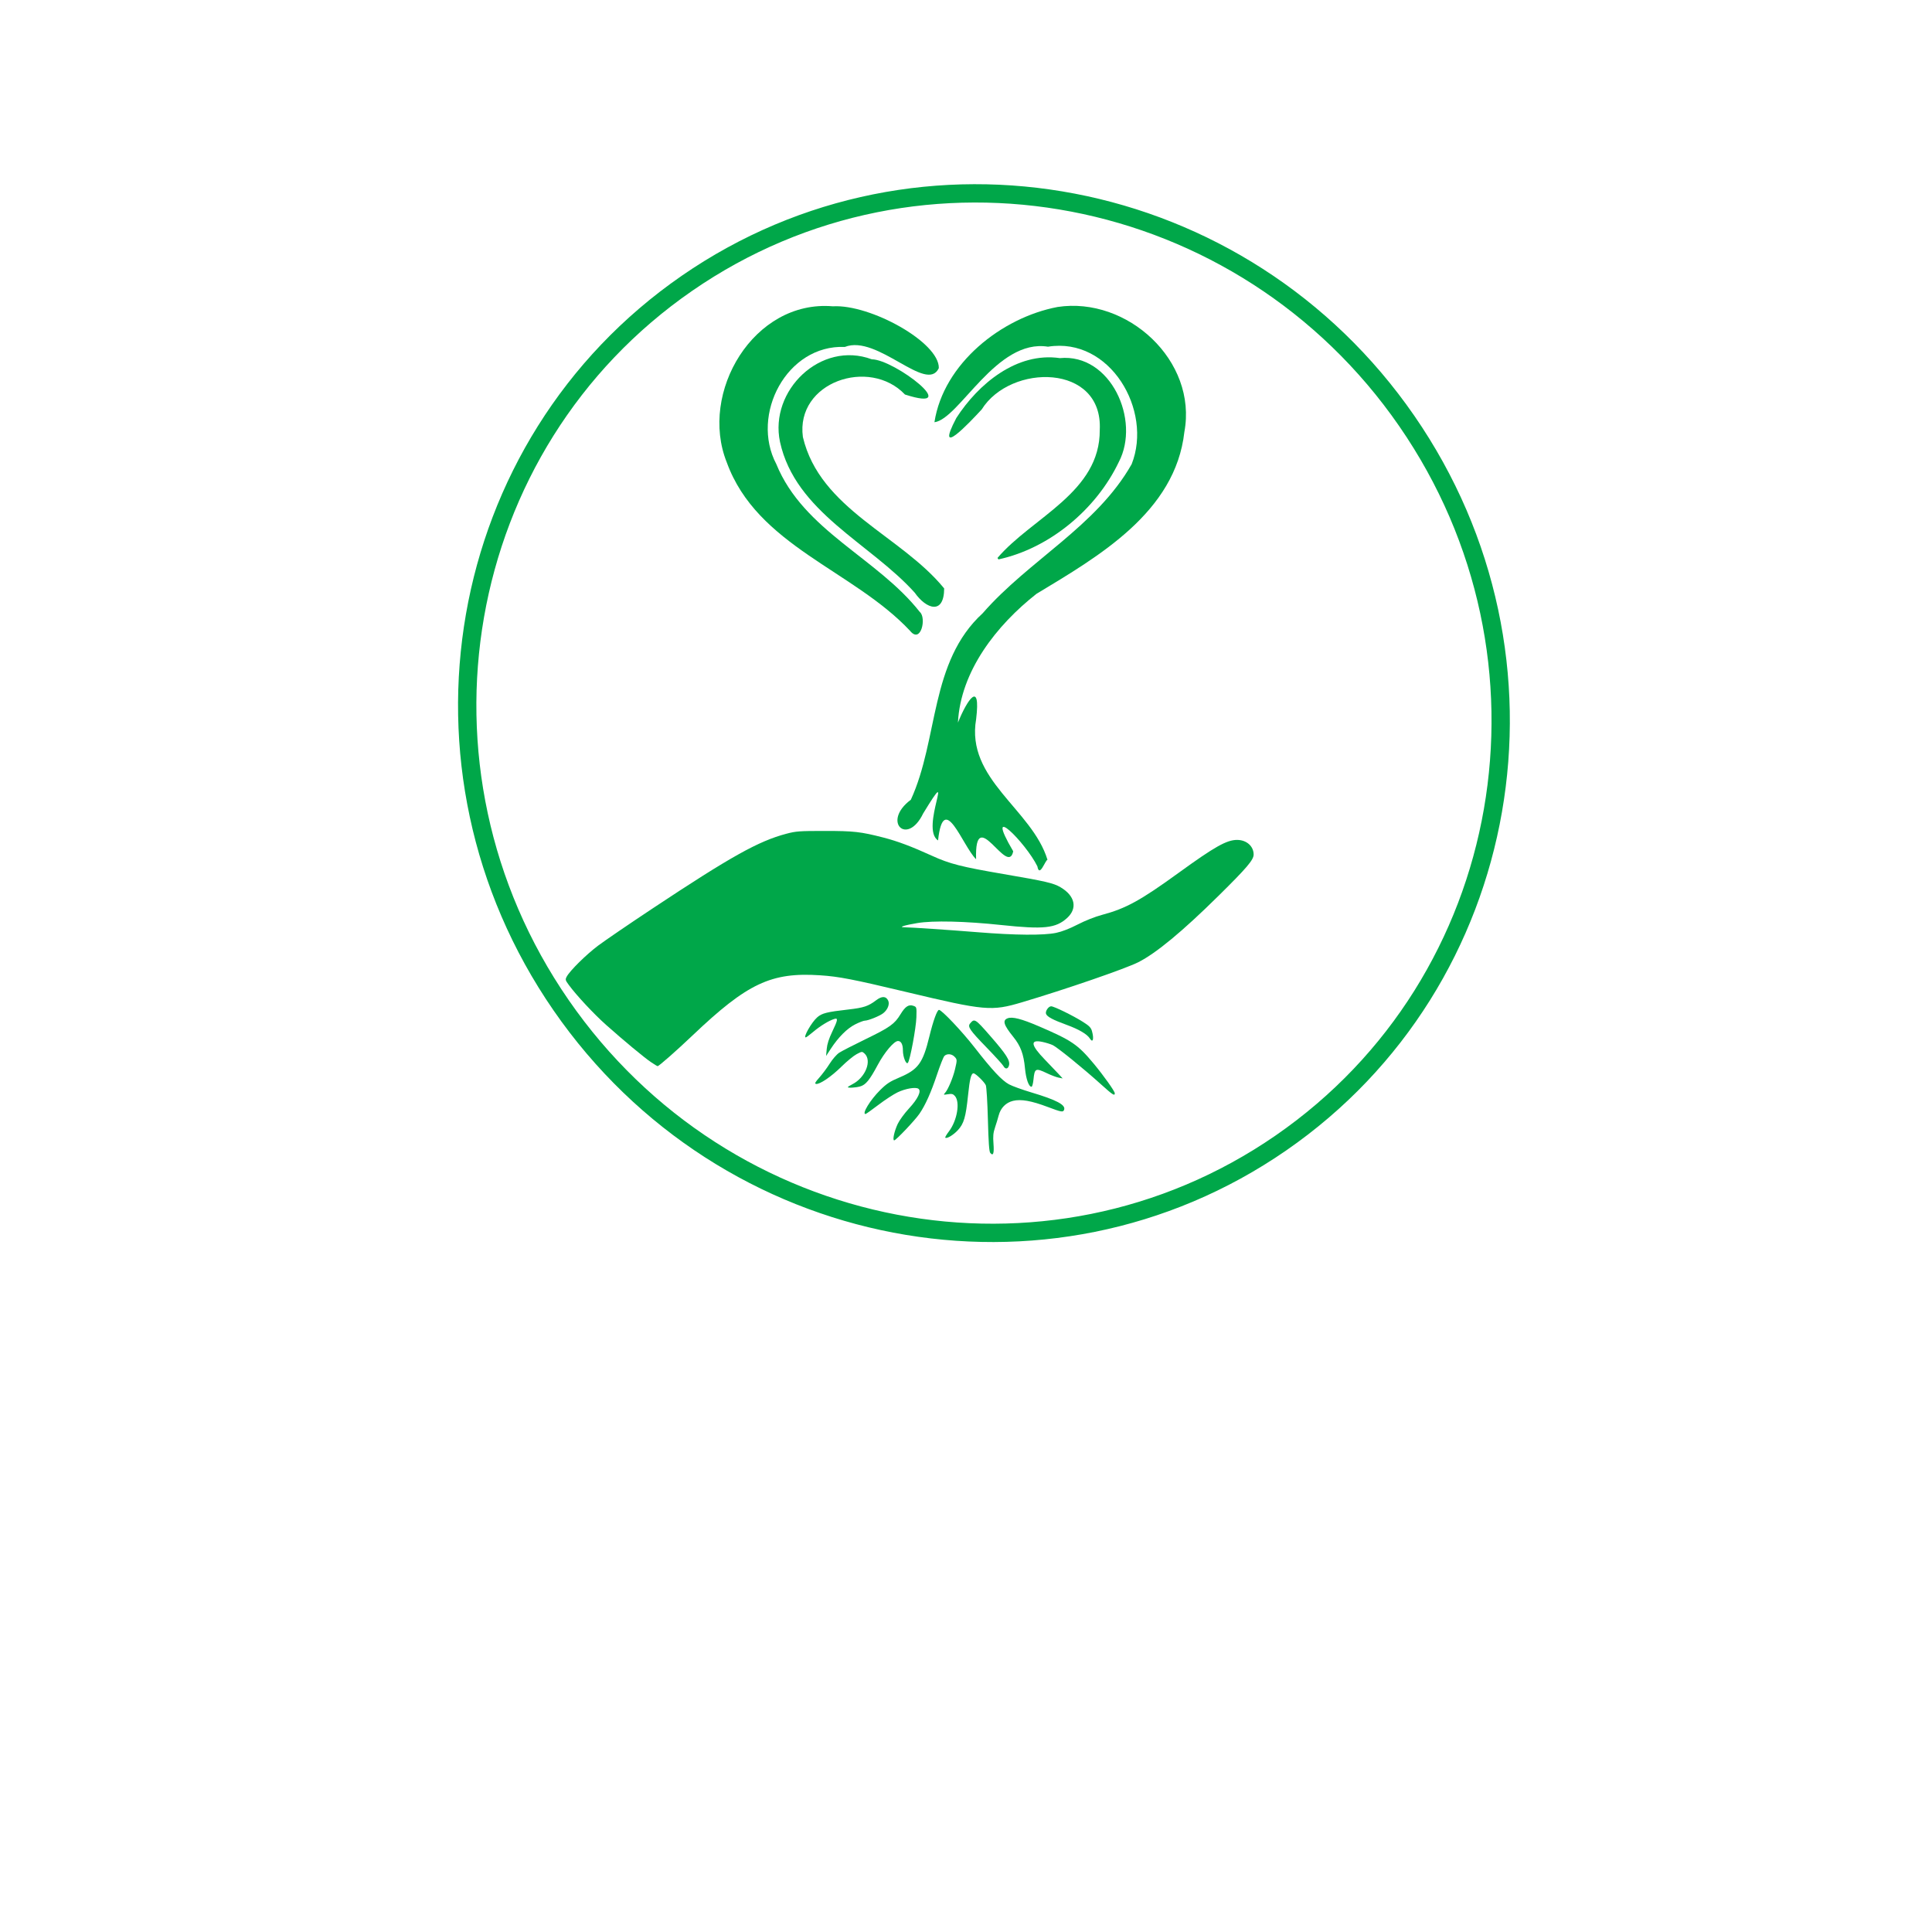
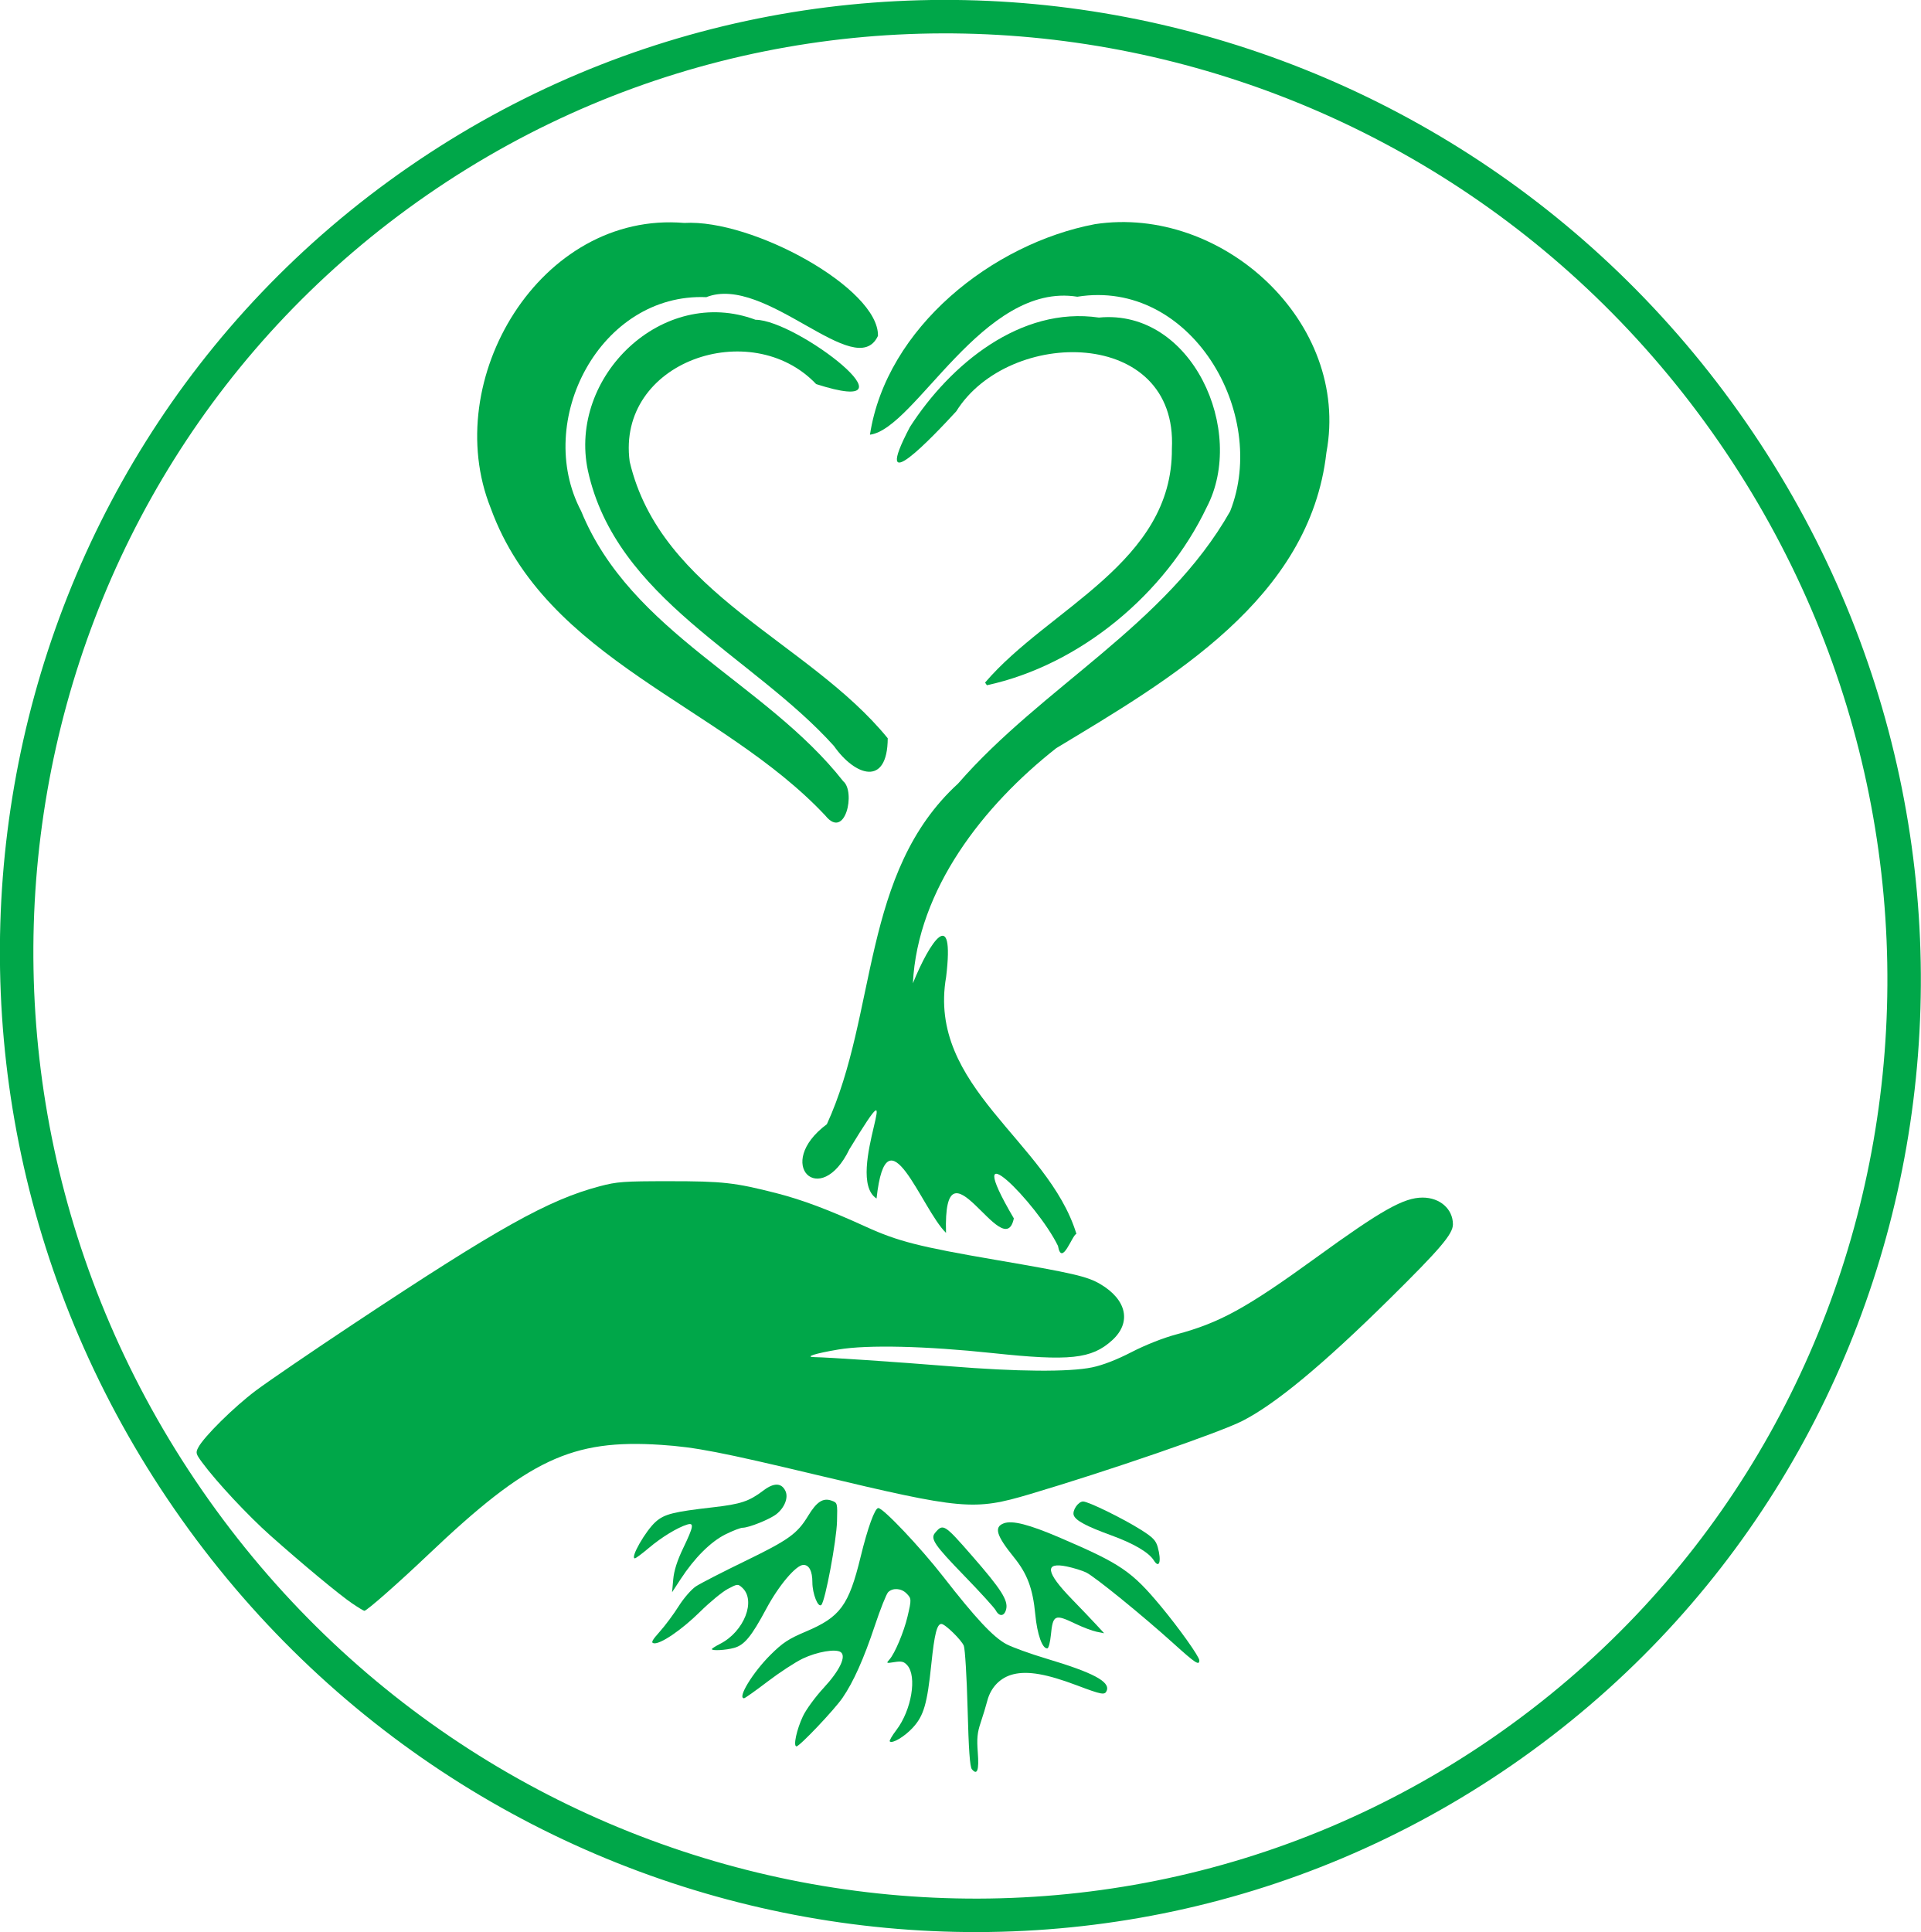
- <svg xmlns="http://www.w3.org/2000/svg" version="1.1" id="svg1" width="1024" height="1024" viewBox="0 0 1024 1024">
+ <svg xmlns="http://www.w3.org/2000/svg" version="1.1" id="svg1" width="557.426" height="560.631" viewBox="0 0 557.426 560.631">
  <defs id="defs1" />
-   <g id="g1" style="display:none">
+   <g id="g1" style="display:none" transform="translate(-85.4593,-20.25026)">
    <g id="g4" style="display:none;stroke-width:0;stroke-dasharray:none" transform="translate(71.05824,-88.8228)">
      <path style="fill:#bd6b3e;stroke-width:0;stroke-dasharray:none" d="m 508.228,813.7 c -3.131,-12.877 8.306,-37.151 -9.97,-42.047 -3.107,12.627 3.26,31.713 -14.062,35.627 11.491,-6.929 11.447,-33.36 -1.926,-20.617 8.334,-5.203 15.418,-30.294 1.85,-23.509 -6.435,16.184 -7.926,33.074 -24.417,42.858 -4.65,12.535 -0.209,-13.782 8.429,-14.527 12.883,-19.363 -10.403,-9.895 -18.031,-2.837 -18.465,18.801 0.294,-12.59 11.559,-13.305 17.441,-3.05 14.18,-28.564 19.692,-35.421 15.129,6.906 21.574,28.504 36.145,39.375 9.044,5.215 31.036,4.695 31.082,14.965 -12.471,-6.214 -36.429,-15.71 -35.919,5.773 -7.263,2.707 2.772,23.233 -4.432,13.664 z m 62.883,-33.158 c -14.322,-7.577 -21.662,-25.855 -39.823,-25.108 -1.343,13.155 31.417,24.229 7.301,18.1 -12.626,-15.085 -0.576,19.291 -11.052,1.557 0.682,-9.809 10e-4,-18.619 -8.706,-24.568 -8.903,-12.815 12.181,-5.016 17.005,-0.96 18.233,2.705 29.316,19.711 38.737,32.987 1.98,5.28 -4.079,-2.969 -3.461,-2.008 z m -136.951,-0.417 c 14.813,-3.638 14.428,-29.193 -2.488,-13.441 -3.302,9.52 -27.305,18.873 -9.418,6.388 4.283,-21.94 37.967,-13.709 40.906,-35.033 15.175,-7.66 2.161,17.827 4.13,26.211 -8.232,15.435 2.785,-20.081 -12.761,-5.148 -6.651,6.759 -6.604,23.659 -20.369,21.023 z m 83,-9.527 c -0.931,-7.865 -30.332,-23.537 -15.111,-25.751 2.851,7.367 23.779,21.871 15.111,25.751 z m -190,-5.195 c -15.465,-12.62 -31.228,-25.554 -43.298,-41.559 7.774,-16.18 28.621,-24.748 42.882,-35.92 25.219,-14.893 48.519,-34.804 77.217,-42.495 24.933,-4.327 50.359,0.837 72.762,12.166 20.36,11.241 44.207,8.318 65.742,15.08 25.859,10.411 0.553,28.548 -16.359,22.104 -23.485,0.153 -48.467,-8.182 -70.745,2.692 15.49,-0.973 33.999,-1.351 50.449,1.908 18.601,-0.162 40.792,5.34 55.619,-8.775 28.517,-2.137 46.826,-25.959 70.256,-38.871 13.214,-8.173 25.275,5.633 10.375,14.575 -17.641,18.529 -35.637,38.118 -58.604,49.964 -23.7,7.491 -46.941,16.741 -71.047,22.819 -35.767,-2.966 -69.699,-19.357 -105.934,-19.235 -31.571,2.654 -51.141,30.384 -72.972,49.732 -2.306,-1.087 -4.295,-2.699 -6.344,-4.185 z m 95,-4.138 c -1.49,-9.205 17.983,-23.564 -1.531,-15.223 -6.118,4.429 -14.506,16.242 -6.729,1.963 6.231,-12.962 22.714,-5.06 31.976,-10.622 10.487,-13.042 14.151,4.758 -0.361,6.916 -12.151,0.218 -20.382,11.923 -23.156,19.91 z m 140.731,-2.344 c 2.78,-15.084 -35.16,-11.064 -21.317,-22.226 8.369,6.925 26.948,8.632 21.317,22.226 z m -3.555,-72.93 c 15.339,-10.12 31.215,-19.961 43.899,-33.676 3.535,-12.128 39.247,-15.563 20.339,-1.653 -19.966,14.245 -38.061,34.592 -64.009,36.571 z m -1.51,-6.053 c 10.852,-12.022 24.676,-29.522 39.94,-38.914 19.848,0.183 -10.698,19.918 -16.086,26.299 -7.104,4.592 -15.362,13.113 -23.854,12.615 z m -5.977,-7.705 c -3.493,-6.692 15.469,-21.513 23.462,-25.676 11.557,1.358 -18.137,34.029 -23.462,25.676 z M 523.648,489.467 c 20.174,-14.529 46.762,-31.942 44.386,-60.353 0.036,-19.032 -21.037,-31.21 -38.143,-24.594 -20.119,2.24 -31.002,26.251 -43.089,33.97 2.314,-17.781 18.65,-32.323 34.4,-40.132 19.062,-10.068 48.577,-6.454 56.077,16.577 11.48,25.022 -6.1,50.975 -25.287,66.242 -32.046,23.869 -52.508,25.469 -28.343,8.29 z m -9.988,46.137 c 7.52,-7.277 -5.183,7.124 0,0 z m -11,-4 c 7.52,-7.277 -5.183,7.124 0,0 z m -36.5,-16.943 c -21.627,-24.13 -57.63,-37.814 -67.299,-71.164 -7.18,-22.722 8.94,-52.326 34.799,-50.314 17.219,-0.538 32.333,9.289 44.48,20.559 -7.579,11.863 -22.321,-13.098 -35.525,-9.977 -21.593,-5.389 -39.503,19.095 -31.816,38.77 11.631,32.853 47.842,45.263 70.127,69.312 10.285,2.392 -0.604,20.381 -5.419,12.283 z m 45.958,6.693 c 15.341,-14.764 -14.2,14.936 0,0 z m -33.208,-14.918 c -8.174,-17.792 25.712,-28.893 28.594,-47.779 3.479,-18.34 -16.536,-6.925 -20.295,-5.612 -13.515,-17.525 -24.395,10.082 -9.281,18.91 6.404,5.712 11.891,11.019 2.872,17.072 -9.207,-6.988 -20.009,-20.458 -20.123,-33.865 -0.827,-18.034 22.542,-19.263 29.495,-8.631 17.125,-23.85 39.768,14.167 20.103,28.502 -10.557,7.748 -20.334,33.369 -31.365,31.403 z m 13.68,-0.968 c -5.04,-13.209 12.833,-12.748 8.978,-2.817 -2.715,2.013 -6.879,10.111 -8.978,2.817 z m -82.025,-30.114 c -6.267,-7.084 8.104,7.379 0,0 z m 71.032,-80 c -9.636,-10.374 11.059,10.423 0,0 z" id="path3" />
      <path style="fill:#798b3f;stroke-width:0;stroke-dasharray:none" d="M 463.16,841.026 C 333.197,831.142 218.665,722.75 202.745,593.156 187.753,490.12 232.991,381.139 317.446,319.91 c 104.146,-79.138 263.125,-74.4 360.531,13.797 83.293,70.716 120.709,190.559 90.059,295.778 -28.439,105.854 -120.981,191.636 -229.837,208.231 -24.785,4.358 -49.981,4.408 -75.039,3.309 z m 64.5,-15.902 C 644.224,809.842 744.123,712.179 760.785,595.569 778.982,484.599 721.99,365.73 622.641,312.317 523.59,256.269 390.021,269.763 306.284,347.692 234.282,411.454 199.694,513.844 219.864,608.085 c 21.649,109.809 116.07,201.002 227.343,216.267 26.623,3.937 53.742,3.705 80.453,0.772 z m 6.75,-160.685 c -1.354,-12.189 -35.949,-41.606 -15.589,-15.939 8.809,23.31 -7.928,7.114 -12.386,-3.434 -6.935,3.924 0.273,27.625 -10.776,7.286 -0.58,-13.851 -17.818,-25.446 -11.414,-3.969 -17.943,11.074 9.701,-50.935 0.365,-28.973 -5.825,-1.775 -15.92,38.7 -26.992,21.664 28.113,-26.21 13.769,-71.015 38.257,-99.752 22.742,-33.559 62.516,-50.774 85.236,-84.101 20.981,-33.455 -11.188,-83.687 -50.917,-67.764 -23.668,2.873 -40.17,33.232 -50.262,42.55 -2.589,-27.327 26.334,-48.06 47.84,-60.551 34.886,-16.121 82.815,7.813 84.258,48.035 3.783,41.865 -31.21,74.796 -66.546,90.52 -30.938,18.244 -56.689,51.296 -54.913,88.706 2.703,-10.414 13.408,-47.417 11.498,-15.416 -8.967,31.679 24.693,47.881 36.234,71.786 1.628,3.131 1.24,9.668 -3.891,9.351 z M 464.359,535.688 c -29.169,-31.272 -79.665,-42.054 -94.48,-86.159 -15.048,-36.289 11.963,-84.173 53.072,-83.13 21.807,-0.748 66.331,18.922 57.559,40.393 -22.622,-19.912 -64.326,-31.333 -83.657,0.246 -19.418,35.705 11.865,72.176 40.842,90.716 11.265,9.834 48.667,33.052 31.227,43.282 l -2.473,-3.26 z" id="path2" />
    </g>
  </g>
-   <g id="layer1" style="display:inline">
-     <ellipse style="fill:none;stroke:#00a749;stroke-width:9.711;stroke-dasharray:none;stroke-opacity:1" id="path18" cx="-607.412" cy="214.217" rx="276.907" ry="272.396" transform="rotate(-124.641)" />
-     <path style="fill:#00a749;fill-opacity:1;stroke:#803300;stroke-width:0;stroke-dasharray:none" d="m 345.001,562.934 c -3.72,-2.527 -14.293,-11.302 -23.764,-19.722 -6.48,-5.761 -15.676,-15.617 -19.785,-21.205 -1.827,-2.485 -1.91,-2.812 -1.098,-4.342 1.678,-3.162 10.35,-11.724 16.698,-16.488 3.512,-2.635 16.378,-11.419 28.591,-19.519 41.786,-27.713 56.346,-35.847 71.185,-39.767 5.068,-1.339 6.929,-1.475 20.175,-1.475 15.587,-4.4e-4 19.081,0.392 31.229,3.506 7.381,1.892 14.985,4.748 25.871,9.715 9.252,4.221 15.471,5.807 37.75,9.625 22.364,3.833 26.451,4.777 30.208,6.978 7.778,4.557 9.185,11.201 3.466,16.368 -5.968,5.392 -12.289,6.066 -34.625,3.692 -19.414,-2.063 -36.282,-2.46 -44.729,-1.051 -6.791,1.133 -10.072,2.176 -6.979,2.22 3.844,0.054 23.876,1.404 39.019,2.63 19.902,1.611 34.843,1.731 41.556,0.335 3.079,-0.64 7.119,-2.207 11.446,-4.438 4.008,-2.067 9.18,-4.112 12.907,-5.104 12.62,-3.359 20.369,-7.616 40.678,-22.346 18.973,-13.761 25.39,-17.375 30.857,-17.375 5.033,0 8.796,3.32 8.796,7.759 0,2.814 -3.607,7.056 -18.524,21.782 -19.252,19.005 -33.1,30.472 -42.619,35.288 -6.755,3.418 -38.664,14.409 -61.623,21.227 -16.231,4.82 -19.508,4.527 -61.541,-5.499 -28.173,-6.72 -35.528,-8.144 -45.475,-8.802 -25.933,-1.716 -38.53,4.224 -67.629,31.889 -8.608,8.184 -17.796,16.267 -18.491,16.267 -0.213,0 -1.811,-0.967 -3.551,-2.149 z" id="path6" />
-     <path style="fill:#00a749;stroke:#225500;stroke-width:0;stroke-dasharray:none;fill-opacity:1" d="m 484.811,314.113 c -23.71,-26.313 -63.249,-42.627 -71.396,-79.908 -5.768,-27.241 21.661,-53.835 48.65,-43.762 12.056,0.032 49.174,28.815 17.592,18.666 -18.853,-19.862 -58.023,-6.602 -54.111,22.514 9.052,38.381 51.956,52.114 74.885,80.26 -0.073,14.186 -9.496,10.976 -15.621,2.23 z" id="path8" />
-     <path style="fill:#00a749;stroke:#225500;stroke-width:0;stroke-dasharray:none;fill-opacity:1" d="m 482.335,334.335 c -30.134,-32.143 -81.056,-44.949 -97.138,-89.279 -14.839,-37.118 14.366,-86.248 56.194,-82.708 19.834,-1.176 56.54,19.071 56.203,32.772 -6.421,13.718 -32.617,-18.06 -49.812,-11.237 -30.783,-1.285 -50.159,35.903 -36.324,62.081 14.461,35.419 53.533,49.74 76.05,78.386 3.662,2.997 0.635,17.206 -5.173,9.984 z" id="path9" />
-     <path style="fill:#00a749;stroke:#225500;stroke-width:0;stroke-dasharray:none;fill-opacity:1" d="m 549.834,459.187 c -6.066,-12.448 -28.989,-35.523 -12.806,-7.98 -2.891,13.879 -20.595,-25.741 -19.679,4.206 -7.185,-6.978 -17.205,-36.852 -20.165,-9.973 -9.855,-6.338 10.279,-44.007 -7.871,-14.316 -8.489,17.618 -22.111,4.329 -6.547,-7.246 14.786,-32.219 9.866,-73.03 38.077,-98.845 24.451,-28.11 60.273,-46.016 78.957,-79.011 11.29,-28.53 -11.491,-67.56 -44.348,-62.265 -27.385,-4.395 -46.993,38.333 -60.182,40.038 4.773,-31.101 35.563,-55.463 65.294,-61.095 36.863,-5.609 74.227,28.415 67.171,66.284 -4.794,42.528 -45.396,65.852 -78.409,85.776 -21.113,16.599 -40.228,40.934 -41.597,68.236 4.86,-12.057 12.181,-22.963 9.649,-1.866 -5.579,32.023 29.599,47.684 37.814,74.58 -1.175,0.133 -4.246,9.752 -5.357,3.477 z" id="path10" />
-     <path style="fill:#00a749;stroke:#225500;stroke-width:0;stroke-dasharray:none;fill-opacity:1" d="m 528.682,295.724 c 18.363,-21.529 54.464,-34.743 54.212,-67.85 1.772,-35.316 -47.293,-35.305 -62.574,-10.865 -6.658,7.225 -25.131,26.797 -13.456,4.554 11.649,-18.1 32.059,-35.084 54.855,-31.757 26.985,-2.611 42.889,32.905 31.269,55.062 -11.956,25.102 -36.735,45.766 -63.786,51.632 z" id="path11" />
-     <path style="fill:#00a749;stroke:#225500;stroke-width:0;stroke-dasharray:none;fill-opacity:1" d="m 449.376,576.199 c 0,-0.167 1.09,-0.86 2.422,-1.54 6.966,-3.554 10.499,-12.582 6.383,-16.307 -1.236,-1.118 -1.362,-1.107 -4.167,0.381 -1.591,0.844 -5.22,3.831 -8.063,6.639 -5.345,5.276 -11.556,9.495 -13.432,9.123 -0.848,-0.168 -0.476,-0.879 1.766,-3.385 1.562,-1.745 4.029,-5.063 5.482,-7.375 1.466,-2.331 3.699,-4.896 5.016,-5.761 1.305,-0.857 7.655,-4.122 14.11,-7.256 12.793,-6.21 15.274,-7.985 18.421,-13.177 2.489,-4.108 4.347,-5.315 6.816,-4.429 1.712,0.615 1.726,0.667 1.583,5.985 -0.154,5.7 -3.424,23.146 -4.549,24.271 -0.941,0.94 -2.602,-3.245 -2.602,-6.556 0,-3.244 -0.93,-5.054 -2.596,-5.054 -2.118,0 -7.141,5.929 -10.773,12.715 -4.312,8.056 -6.351,10.538 -9.341,11.368 -2.422,0.673 -6.475,0.895 -6.475,0.356 z" id="path12" />
-     <path style="fill:#00a749;stroke:#225500;stroke-width:0;stroke-dasharray:none;fill-opacity:1" d="m 524.849,611.048 c -0.579,-0.697 -0.928,-5.648 -1.241,-17.599 -0.24,-9.146 -0.736,-17.354 -1.103,-18.24 -0.704,-1.698 -5.45,-6.32 -6.491,-6.32 -1.293,0 -2.024,2.9 -2.925,11.599 -1.204,11.632 -2.201,15.054 -5.392,18.515 -2.395,2.598 -5.943,4.711 -6.678,3.976 -0.187,-0.187 0.676,-1.672 1.918,-3.299 4.406,-5.772 6.051,-15.611 3.147,-18.82 -0.958,-1.059 -1.643,-1.226 -3.687,-0.899 -2.401,0.384 -2.465,0.351 -1.462,-0.758 1.541,-1.703 4.188,-7.993 5.239,-12.451 1.184,-5.02 1.173,-5.241 -0.332,-6.747 -1.497,-1.497 -3.969,-1.651 -5.291,-0.328 -0.517,0.517 -2.259,4.897 -3.871,9.732 -3.211,9.635 -6.202,16.318 -9.361,20.918 -2.396,3.488 -12.456,14.089 -13.37,14.089 -1.003,0 0.044,-4.885 1.879,-8.763 0.916,-1.936 3.609,-5.617 5.986,-8.18 4.69,-5.058 6.682,-9.249 4.953,-10.419 -1.486,-1.006 -6.836,-0.088 -10.986,1.885 -2.134,1.015 -6.735,4.02 -10.224,6.679 -3.49,2.659 -6.559,4.835 -6.82,4.837 -2.045,0.012 2.527,-7.493 7.683,-12.609 3.545,-3.518 5.212,-4.615 10.236,-6.739 10.014,-4.234 12.477,-7.592 15.91,-21.689 2.046,-8.402 4.129,-14.157 5.124,-14.157 1.431,0 12.177,11.347 18.803,19.854 9.466,12.154 14.497,17.541 18.31,19.608 1.695,0.919 7.021,2.846 11.835,4.283 13.36,3.988 18.345,6.632 17.356,9.209 -0.537,1.399 -1.332,1.261 -8.707,-1.517 -8.697,-3.276 -14.131,-4.231 -18.337,-3.222 -3.807,0.913 -6.606,3.759 -7.641,7.768 -0.384,1.488 -1.245,4.326 -1.914,6.308 -0.973,2.885 -1.138,4.606 -0.828,8.632 0.398,5.165 -0.158,6.74 -1.716,4.862 z" id="path13" />
-     <path style="fill:#00a749;stroke:#225500;stroke-width:0;stroke-dasharray:none;fill-opacity:1" d="m 531.792,564.968 c -0.407,-0.762 -4.523,-5.281 -9.145,-10.043 -8.616,-8.877 -9.898,-10.75 -8.504,-12.43 2.339,-2.818 2.699,-2.597 10.693,6.559 8.551,9.795 10.607,13.014 9.958,15.598 -0.516,2.055 -1.988,2.209 -3.002,0.315 z" id="path14" />
-     <path style="fill:#00a749;stroke:#225500;stroke-width:0;stroke-dasharray:none;fill-opacity:1" d="m 583.368,574.557 c -8.992,-8.123 -22.898,-19.423 -25.357,-20.604 -1.142,-0.548 -3.638,-1.325 -5.548,-1.725 -6.658,-1.397 -6.193,1.647 1.453,9.518 2.631,2.708 5.805,6.032 7.054,7.386 l 2.27,2.462 -2.211,-0.442 c -1.216,-0.243 -3.959,-1.28 -6.096,-2.304 -6.056,-2.902 -6.569,-2.662 -7.167,3.344 -0.203,2.041 -0.654,3.748 -1.003,3.792 -1.453,0.184 -2.963,-4.046 -3.51,-9.837 -0.711,-7.512 -2.309,-11.787 -6.208,-16.607 -5.087,-6.288 -5.83,-8.747 -2.971,-9.833 2.492,-0.947 7.3,0.283 16.437,4.204 17.593,7.551 20.732,9.689 29.226,19.904 5.248,6.311 11.121,14.57 11.121,15.639 0,1.594 -1.106,0.871 -7.49,-4.896 z" id="path15" />
-     <path style="fill:#00a749;stroke:#225500;stroke-width:0;stroke-dasharray:none;fill-opacity:1" d="m 577.656,550.45 c -1.444,-2.313 -5.826,-4.892 -12.331,-7.258 -7.232,-2.631 -10.309,-4.271 -10.9,-5.81 -0.523,-1.363 1.268,-4.022 2.708,-4.022 1.518,0 11.576,4.926 16.816,8.235 3.423,2.162 4.303,3.067 4.833,4.976 1.142,4.113 0.469,6.433 -1.127,3.878 z" id="path16" />
-     <path style="fill:#00a749;stroke:#225500;stroke-width:0;stroke-dasharray:none;fill-opacity:1" d="m 438.182,555.954 c 0.229,-2.554 1.15,-5.434 2.91,-9.102 3.002,-6.257 3.199,-7.421 1.147,-6.801 -2.795,0.845 -7.442,3.672 -11.042,6.715 -2.01,1.699 -3.873,3.09 -4.142,3.09 -1.479,0 3.114,-8.041 6.08,-10.646 2.506,-2.2 5.107,-2.854 16.558,-4.162 8.12,-0.928 10.505,-1.724 14.705,-4.912 3.026,-2.296 5.256,-2.215 6.371,0.232 0.868,1.905 -0.287,4.806 -2.655,6.669 -1.888,1.485 -7.978,3.937 -9.778,3.937 -0.629,0 -2.887,0.871 -5.018,1.936 -4.287,2.142 -8.976,6.826 -12.988,12.974 l -2.484,3.807 z" id="path17" />
+   <g id="layer1" style="display:inline" transform="translate(-85.4593,-20.25026)">
+     <ellipse style="fill:none;stroke:#00a749;stroke-width:9.711;stroke-dasharray:none;stroke-opacity:1" id="path18" cx="-454.292" cy="128.764" rx="276.907" ry="272.396" transform="rotate(-124.641)" />
+     <path style="fill:#00a749;fill-opacity:1;stroke:#803300;stroke-width:0;stroke-dasharray:none" d="m 187.658,485.531 c -3.72,-2.527 -14.293,-11.302 -23.764,-19.722 -6.48,-5.761 -15.676,-15.617 -19.785,-21.205 -1.827,-2.485 -1.91,-2.812 -1.098,-4.342 1.678,-3.162 10.35,-11.724 16.698,-16.488 3.512,-2.635 16.378,-11.419 28.591,-19.519 41.786,-27.713 56.346,-35.847 71.185,-39.767 5.068,-1.339 6.929,-1.475 20.175,-1.475 15.587,-4.4e-4 19.081,0.392 31.229,3.506 7.381,1.892 14.985,4.748 25.871,9.715 9.252,4.221 15.471,5.807 37.75,9.625 22.364,3.833 26.451,4.777 30.208,6.978 7.778,4.557 9.185,11.201 3.466,16.368 -5.968,5.392 -12.289,6.066 -34.625,3.692 -19.414,-2.063 -36.282,-2.46 -44.729,-1.051 -6.791,1.133 -10.072,2.176 -6.979,2.22 3.844,0.054 23.876,1.404 39.019,2.63 19.902,1.611 34.843,1.731 41.556,0.335 3.079,-0.64 7.119,-2.207 11.446,-4.438 4.008,-2.067 9.18,-4.112 12.907,-5.104 12.62,-3.359 20.369,-7.616 40.678,-22.346 18.973,-13.761 25.39,-17.375 30.857,-17.375 5.033,0 8.796,3.32 8.796,7.759 0,2.814 -3.607,7.056 -18.524,21.782 -19.252,19.005 -33.1,30.472 -42.619,35.288 -6.755,3.418 -38.664,14.409 -61.623,21.227 -16.231,4.82 -19.508,4.527 -61.541,-5.499 -28.173,-6.72 -35.528,-8.144 -45.475,-8.802 -25.933,-1.716 -38.53,4.224 -67.629,31.889 -8.608,8.184 -17.796,16.267 -18.491,16.267 -0.213,0 -1.811,-0.967 -3.551,-2.149 z" id="path6" />
+     <path style="fill:#00a749;fill-opacity:1;stroke:#225500;stroke-width:0;stroke-dasharray:none" d="m 327.468,236.71 c -23.71,-26.313 -63.249,-42.627 -71.396,-79.908 -5.768,-27.241 21.661,-53.835 48.65,-43.762 12.056,0.032 49.174,28.815 17.592,18.666 -18.853,-19.862 -58.023,-6.602 -54.111,22.514 9.052,38.381 51.956,52.114 74.885,80.26 -0.073,14.186 -9.496,10.976 -15.621,2.23 z" id="path8" />
+     <path style="fill:#00a749;fill-opacity:1;stroke:#225500;stroke-width:0;stroke-dasharray:none" d="m 324.992,256.933 c -30.134,-32.143 -81.056,-44.949 -97.138,-89.279 -14.839,-37.118 14.366,-86.248 56.194,-82.708 19.834,-1.176 56.54,19.071 56.203,32.772 -6.421,13.718 -32.617,-18.06 -49.812,-11.237 -30.783,-1.285 -50.159,35.903 -36.324,62.081 14.461,35.419 53.533,49.74 76.05,78.386 3.662,2.997 0.635,17.206 -5.173,9.984 z" id="path9" />
+     <path style="fill:#00a749;fill-opacity:1;stroke:#225500;stroke-width:0;stroke-dasharray:none" d="m 392.491,381.784 c -6.066,-12.448 -28.989,-35.523 -12.806,-7.98 -2.891,13.879 -20.595,-25.741 -19.679,4.206 -7.185,-6.978 -17.205,-36.852 -20.165,-9.973 -9.855,-6.338 10.279,-44.007 -7.871,-14.316 -8.489,17.618 -22.111,4.329 -6.547,-7.246 14.786,-32.219 9.866,-73.03 38.077,-98.845 24.451,-28.11 60.273,-46.016 78.957,-79.011 11.29,-28.53 -11.491,-67.56 -44.348,-62.265 -27.385,-4.395 -46.993,38.333 -60.182,40.038 4.773,-31.101 35.563,-55.463 65.294,-61.095 36.863,-5.609 74.227,28.415 67.171,66.284 -4.794,42.528 -45.396,65.852 -78.409,85.776 -21.113,16.599 -40.228,40.934 -41.597,68.236 4.86,-12.057 12.181,-22.963 9.649,-1.866 -5.579,32.023 29.599,47.684 37.814,74.58 -1.175,0.133 -4.246,9.752 -5.357,3.477 z" id="path10" />
+     <path style="fill:#00a749;fill-opacity:1;stroke:#225500;stroke-width:0;stroke-dasharray:none" d="m 371.339,218.321 c 18.363,-21.529 54.464,-34.743 54.212,-67.85 1.772,-35.316 -47.293,-35.305 -62.574,-10.865 -6.658,7.225 -25.131,26.797 -13.456,4.554 11.649,-18.1 32.059,-35.084 54.855,-31.757 26.985,-2.611 42.889,32.905 31.269,55.062 -11.956,25.102 -36.735,45.766 -63.786,51.632 z" id="path11" />
+     <path style="fill:#00a749;fill-opacity:1;stroke:#225500;stroke-width:0;stroke-dasharray:none" d="m 292.033,498.796 c 0,-0.167 1.09,-0.86 2.422,-1.54 6.966,-3.554 10.499,-12.582 6.383,-16.307 -1.236,-1.118 -1.362,-1.107 -4.167,0.381 -1.591,0.844 -5.22,3.831 -8.063,6.639 -5.345,5.276 -11.556,9.495 -13.432,9.123 -0.848,-0.168 -0.476,-0.879 1.766,-3.385 1.562,-1.745 4.029,-5.063 5.482,-7.375 1.466,-2.331 3.699,-4.896 5.016,-5.761 1.305,-0.857 7.655,-4.122 14.11,-7.256 12.793,-6.21 15.274,-7.985 18.421,-13.177 2.489,-4.108 4.347,-5.315 6.816,-4.429 1.712,0.615 1.726,0.667 1.583,5.985 -0.154,5.7 -3.424,23.146 -4.549,24.271 -0.941,0.94 -2.602,-3.245 -2.602,-6.556 0,-3.244 -0.93,-5.054 -2.596,-5.054 -2.118,0 -7.141,5.929 -10.773,12.715 -4.312,8.056 -6.351,10.538 -9.341,11.368 -2.422,0.673 -6.475,0.895 -6.475,0.356 z" id="path12" />
+     <path style="fill:#00a749;fill-opacity:1;stroke:#225500;stroke-width:0;stroke-dasharray:none" d="m 367.505,533.646 c -0.579,-0.697 -0.928,-5.648 -1.241,-17.599 -0.24,-9.146 -0.736,-17.354 -1.103,-18.24 -0.704,-1.698 -5.45,-6.32 -6.491,-6.32 -1.293,0 -2.024,2.9 -2.925,11.599 -1.204,11.632 -2.201,15.054 -5.392,18.515 -2.395,2.598 -5.943,4.711 -6.678,3.976 -0.187,-0.187 0.676,-1.672 1.918,-3.299 4.406,-5.772 6.051,-15.611 3.147,-18.82 -0.958,-1.059 -1.643,-1.226 -3.687,-0.899 -2.401,0.384 -2.465,0.351 -1.462,-0.758 1.541,-1.703 4.188,-7.993 5.239,-12.451 1.184,-5.02 1.173,-5.241 -0.332,-6.747 -1.497,-1.497 -3.969,-1.651 -5.291,-0.328 -0.517,0.517 -2.259,4.897 -3.871,9.732 -3.211,9.635 -6.202,16.318 -9.361,20.918 -2.396,3.488 -12.456,14.089 -13.37,14.089 -1.003,0 0.044,-4.885 1.879,-8.763 0.916,-1.936 3.609,-5.617 5.986,-8.18 4.69,-5.058 6.682,-9.249 4.953,-10.419 -1.486,-1.006 -6.836,-0.088 -10.986,1.885 -2.134,1.015 -6.735,4.02 -10.224,6.679 -3.49,2.659 -6.559,4.835 -6.82,4.837 -2.045,0.012 2.527,-7.493 7.683,-12.609 3.545,-3.518 5.212,-4.615 10.236,-6.739 10.014,-4.234 12.477,-7.592 15.91,-21.689 2.046,-8.402 4.129,-14.157 5.124,-14.157 1.431,0 12.177,11.347 18.803,19.854 9.466,12.154 14.497,17.541 18.31,19.608 1.695,0.919 7.021,2.846 11.835,4.283 13.36,3.988 18.345,6.632 17.356,9.209 -0.537,1.399 -1.332,1.261 -8.707,-1.517 -8.697,-3.276 -14.131,-4.231 -18.337,-3.222 -3.807,0.913 -6.606,3.759 -7.641,7.768 -0.384,1.488 -1.245,4.326 -1.914,6.308 -0.973,2.885 -1.138,4.606 -0.828,8.632 0.398,5.165 -0.158,6.74 -1.716,4.862 z" id="path13" />
+     <path style="fill:#00a749;fill-opacity:1;stroke:#225500;stroke-width:0;stroke-dasharray:none" d="m 374.449,487.565 c -0.407,-0.762 -4.523,-5.281 -9.145,-10.043 -8.616,-8.877 -9.898,-10.75 -8.504,-12.43 2.339,-2.818 2.699,-2.597 10.693,6.559 8.551,9.795 10.607,13.014 9.958,15.598 -0.516,2.055 -1.988,2.209 -3.002,0.315 z" id="path14" />
+     <path style="fill:#00a749;fill-opacity:1;stroke:#225500;stroke-width:0;stroke-dasharray:none" d="m 426.025,497.154 c -8.992,-8.123 -22.898,-19.423 -25.357,-20.604 -1.142,-0.548 -3.638,-1.325 -5.548,-1.725 -6.658,-1.397 -6.193,1.647 1.453,9.518 2.631,2.708 5.805,6.032 7.054,7.386 l 2.27,2.462 -2.211,-0.442 c -1.216,-0.243 -3.959,-1.28 -6.096,-2.304 -6.056,-2.902 -6.569,-2.662 -7.167,3.344 -0.203,2.041 -0.654,3.748 -1.003,3.792 -1.453,0.184 -2.963,-4.046 -3.51,-9.837 -0.711,-7.512 -2.309,-11.787 -6.208,-16.607 -5.087,-6.288 -5.83,-8.747 -2.971,-9.833 2.492,-0.947 7.3,0.283 16.437,4.204 17.593,7.551 20.732,9.689 29.226,19.904 5.248,6.311 11.121,14.57 11.121,15.639 0,1.594 -1.106,0.871 -7.49,-4.896 z" id="path15" />
+     <path style="fill:#00a749;fill-opacity:1;stroke:#225500;stroke-width:0;stroke-dasharray:none" d="m 420.313,473.047 c -1.444,-2.313 -5.826,-4.892 -12.331,-7.258 -7.232,-2.631 -10.309,-4.271 -10.9,-5.81 -0.523,-1.363 1.268,-4.022 2.708,-4.022 1.518,0 11.576,4.926 16.816,8.235 3.423,2.162 4.303,3.067 4.833,4.976 1.142,4.113 0.469,6.433 -1.127,3.878 z" id="path16" />
+     <path style="fill:#00a749;fill-opacity:1;stroke:#225500;stroke-width:0;stroke-dasharray:none" d="m 280.838,478.551 c 0.229,-2.554 1.15,-5.434 2.91,-9.102 3.002,-6.257 3.199,-7.421 1.147,-6.801 -2.795,0.845 -7.442,3.672 -11.042,6.715 -2.01,1.699 -3.873,3.09 -4.142,3.09 -1.479,0 3.114,-8.041 6.08,-10.646 2.506,-2.2 5.107,-2.854 16.558,-4.162 8.12,-0.928 10.505,-1.724 14.705,-4.912 3.026,-2.296 5.256,-2.215 6.371,0.232 0.868,1.905 -0.287,4.806 -2.655,6.669 -1.888,1.485 -7.978,3.937 -9.778,3.937 -0.629,0 -2.887,0.871 -5.018,1.936 -4.287,2.142 -8.976,6.826 -12.988,12.974 l -2.484,3.807 z" id="path17" />
  </g>
</svg>
